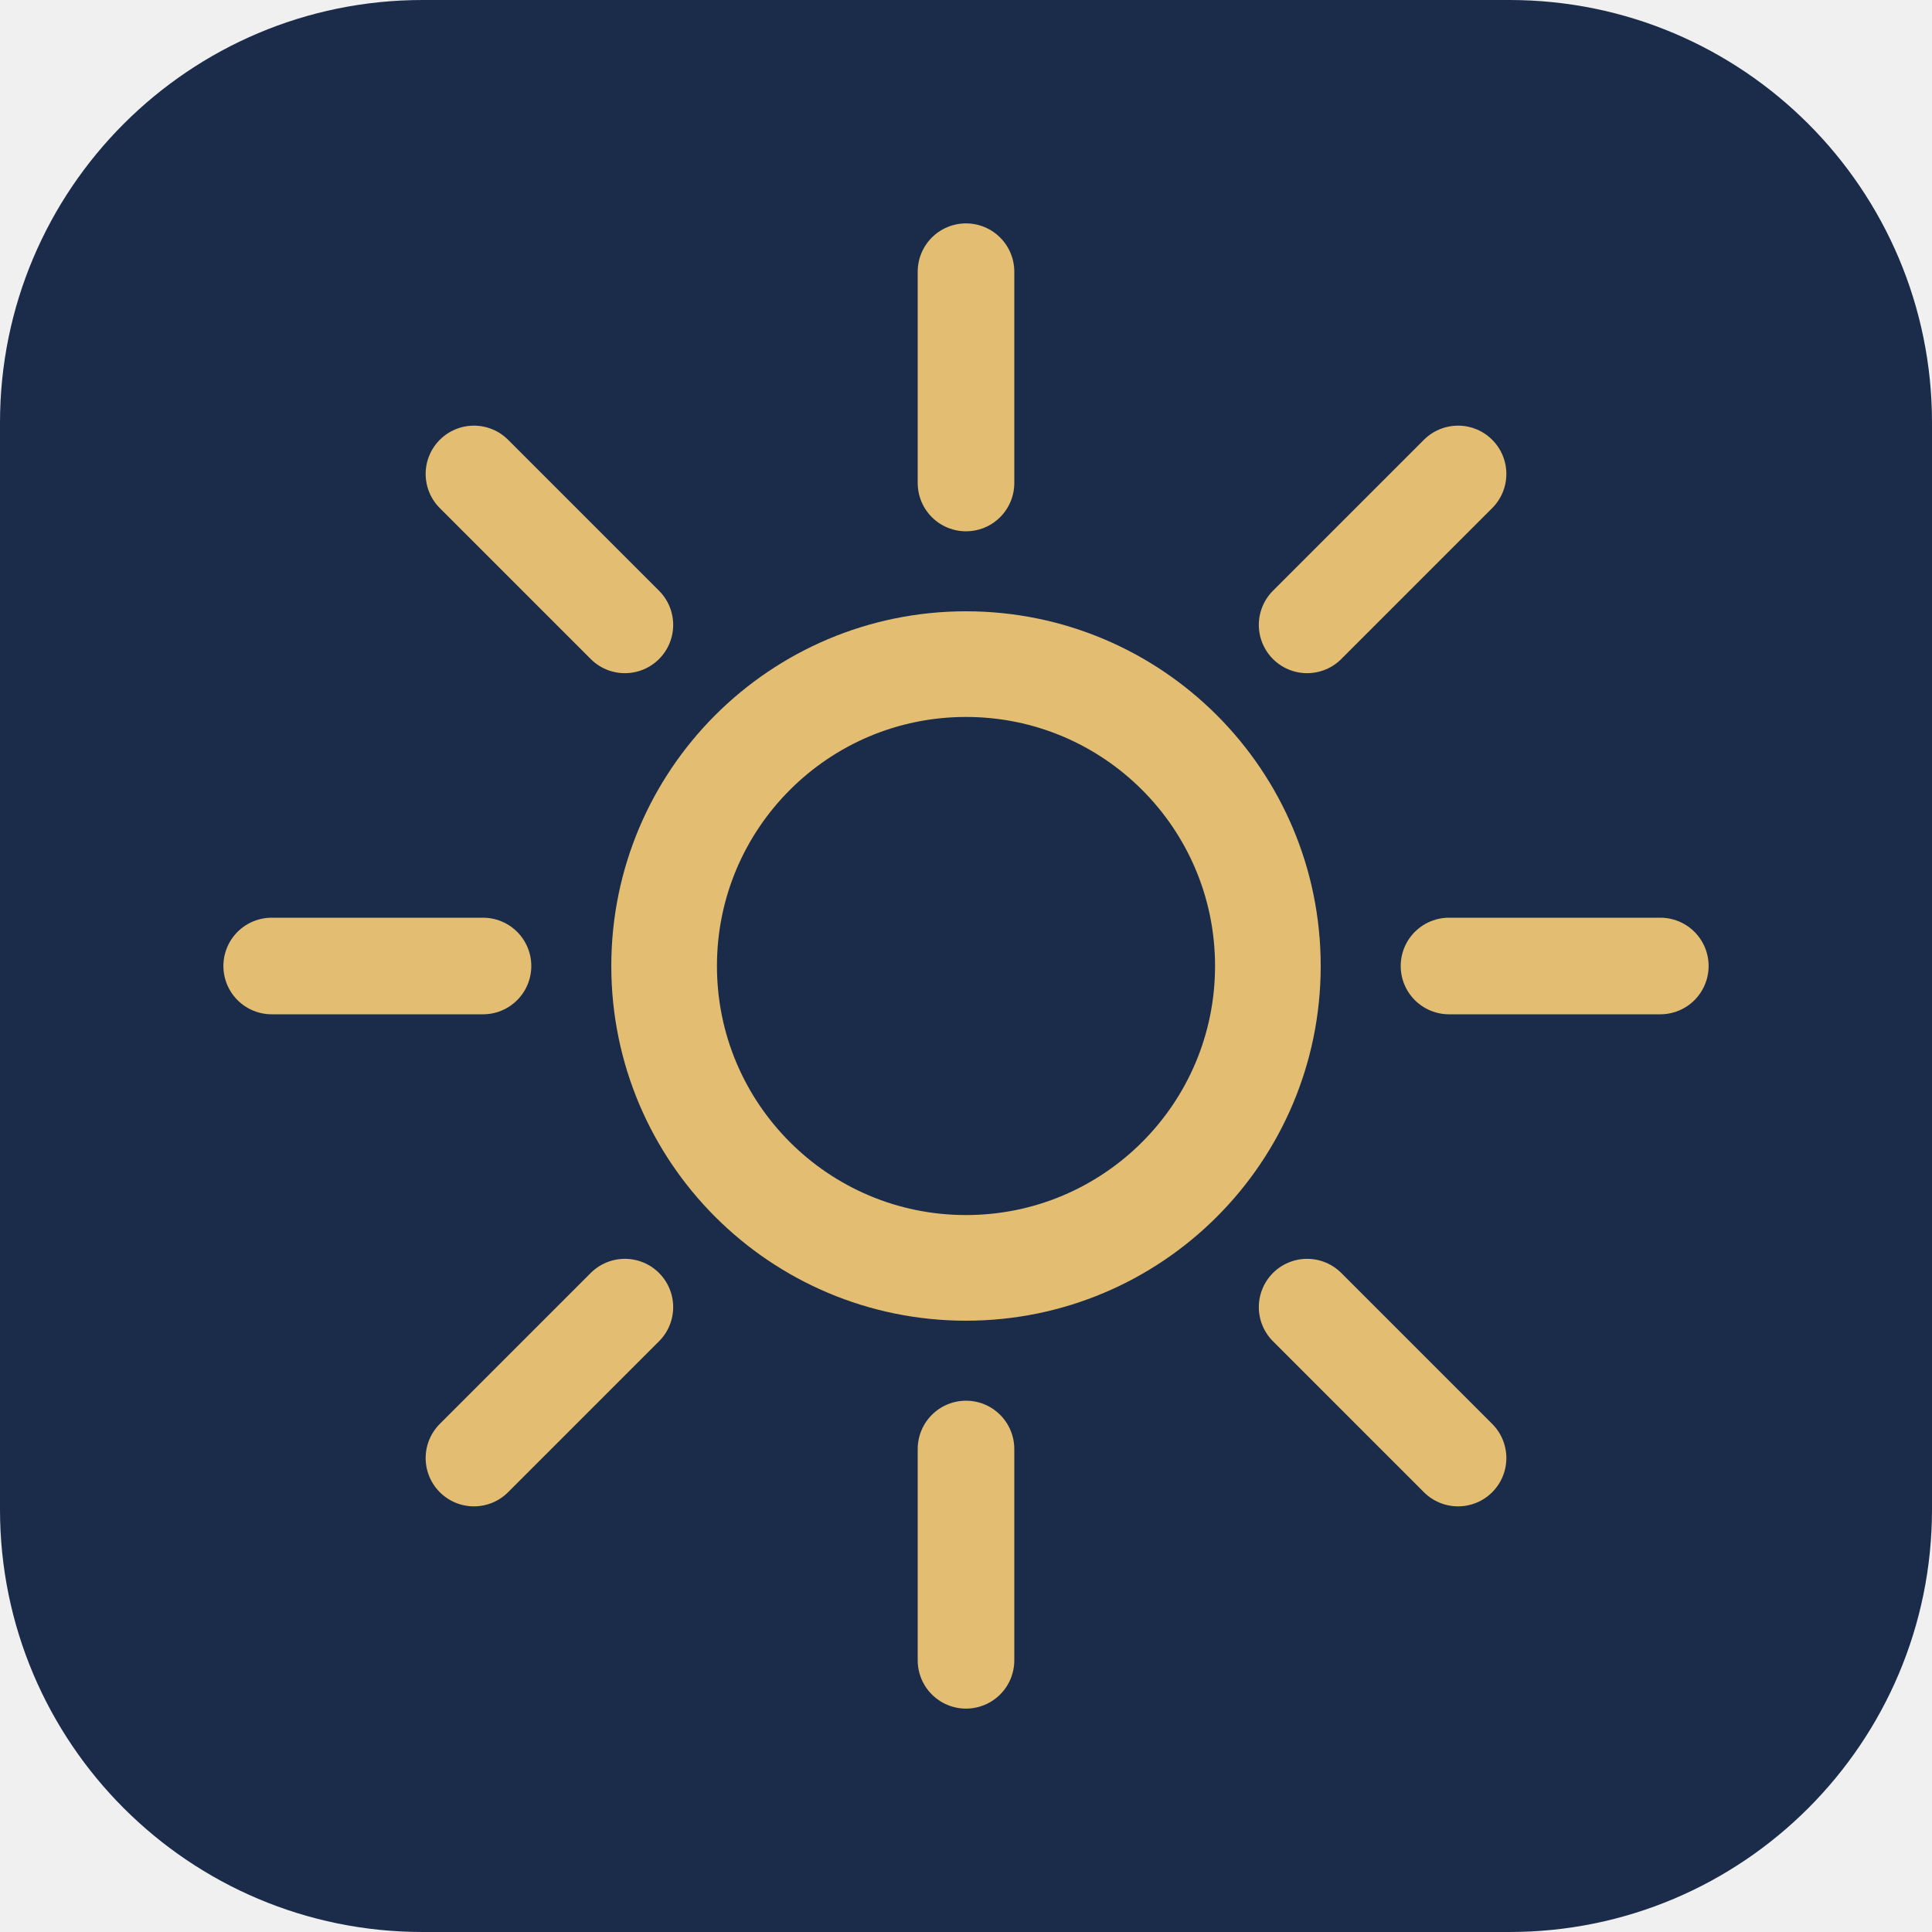
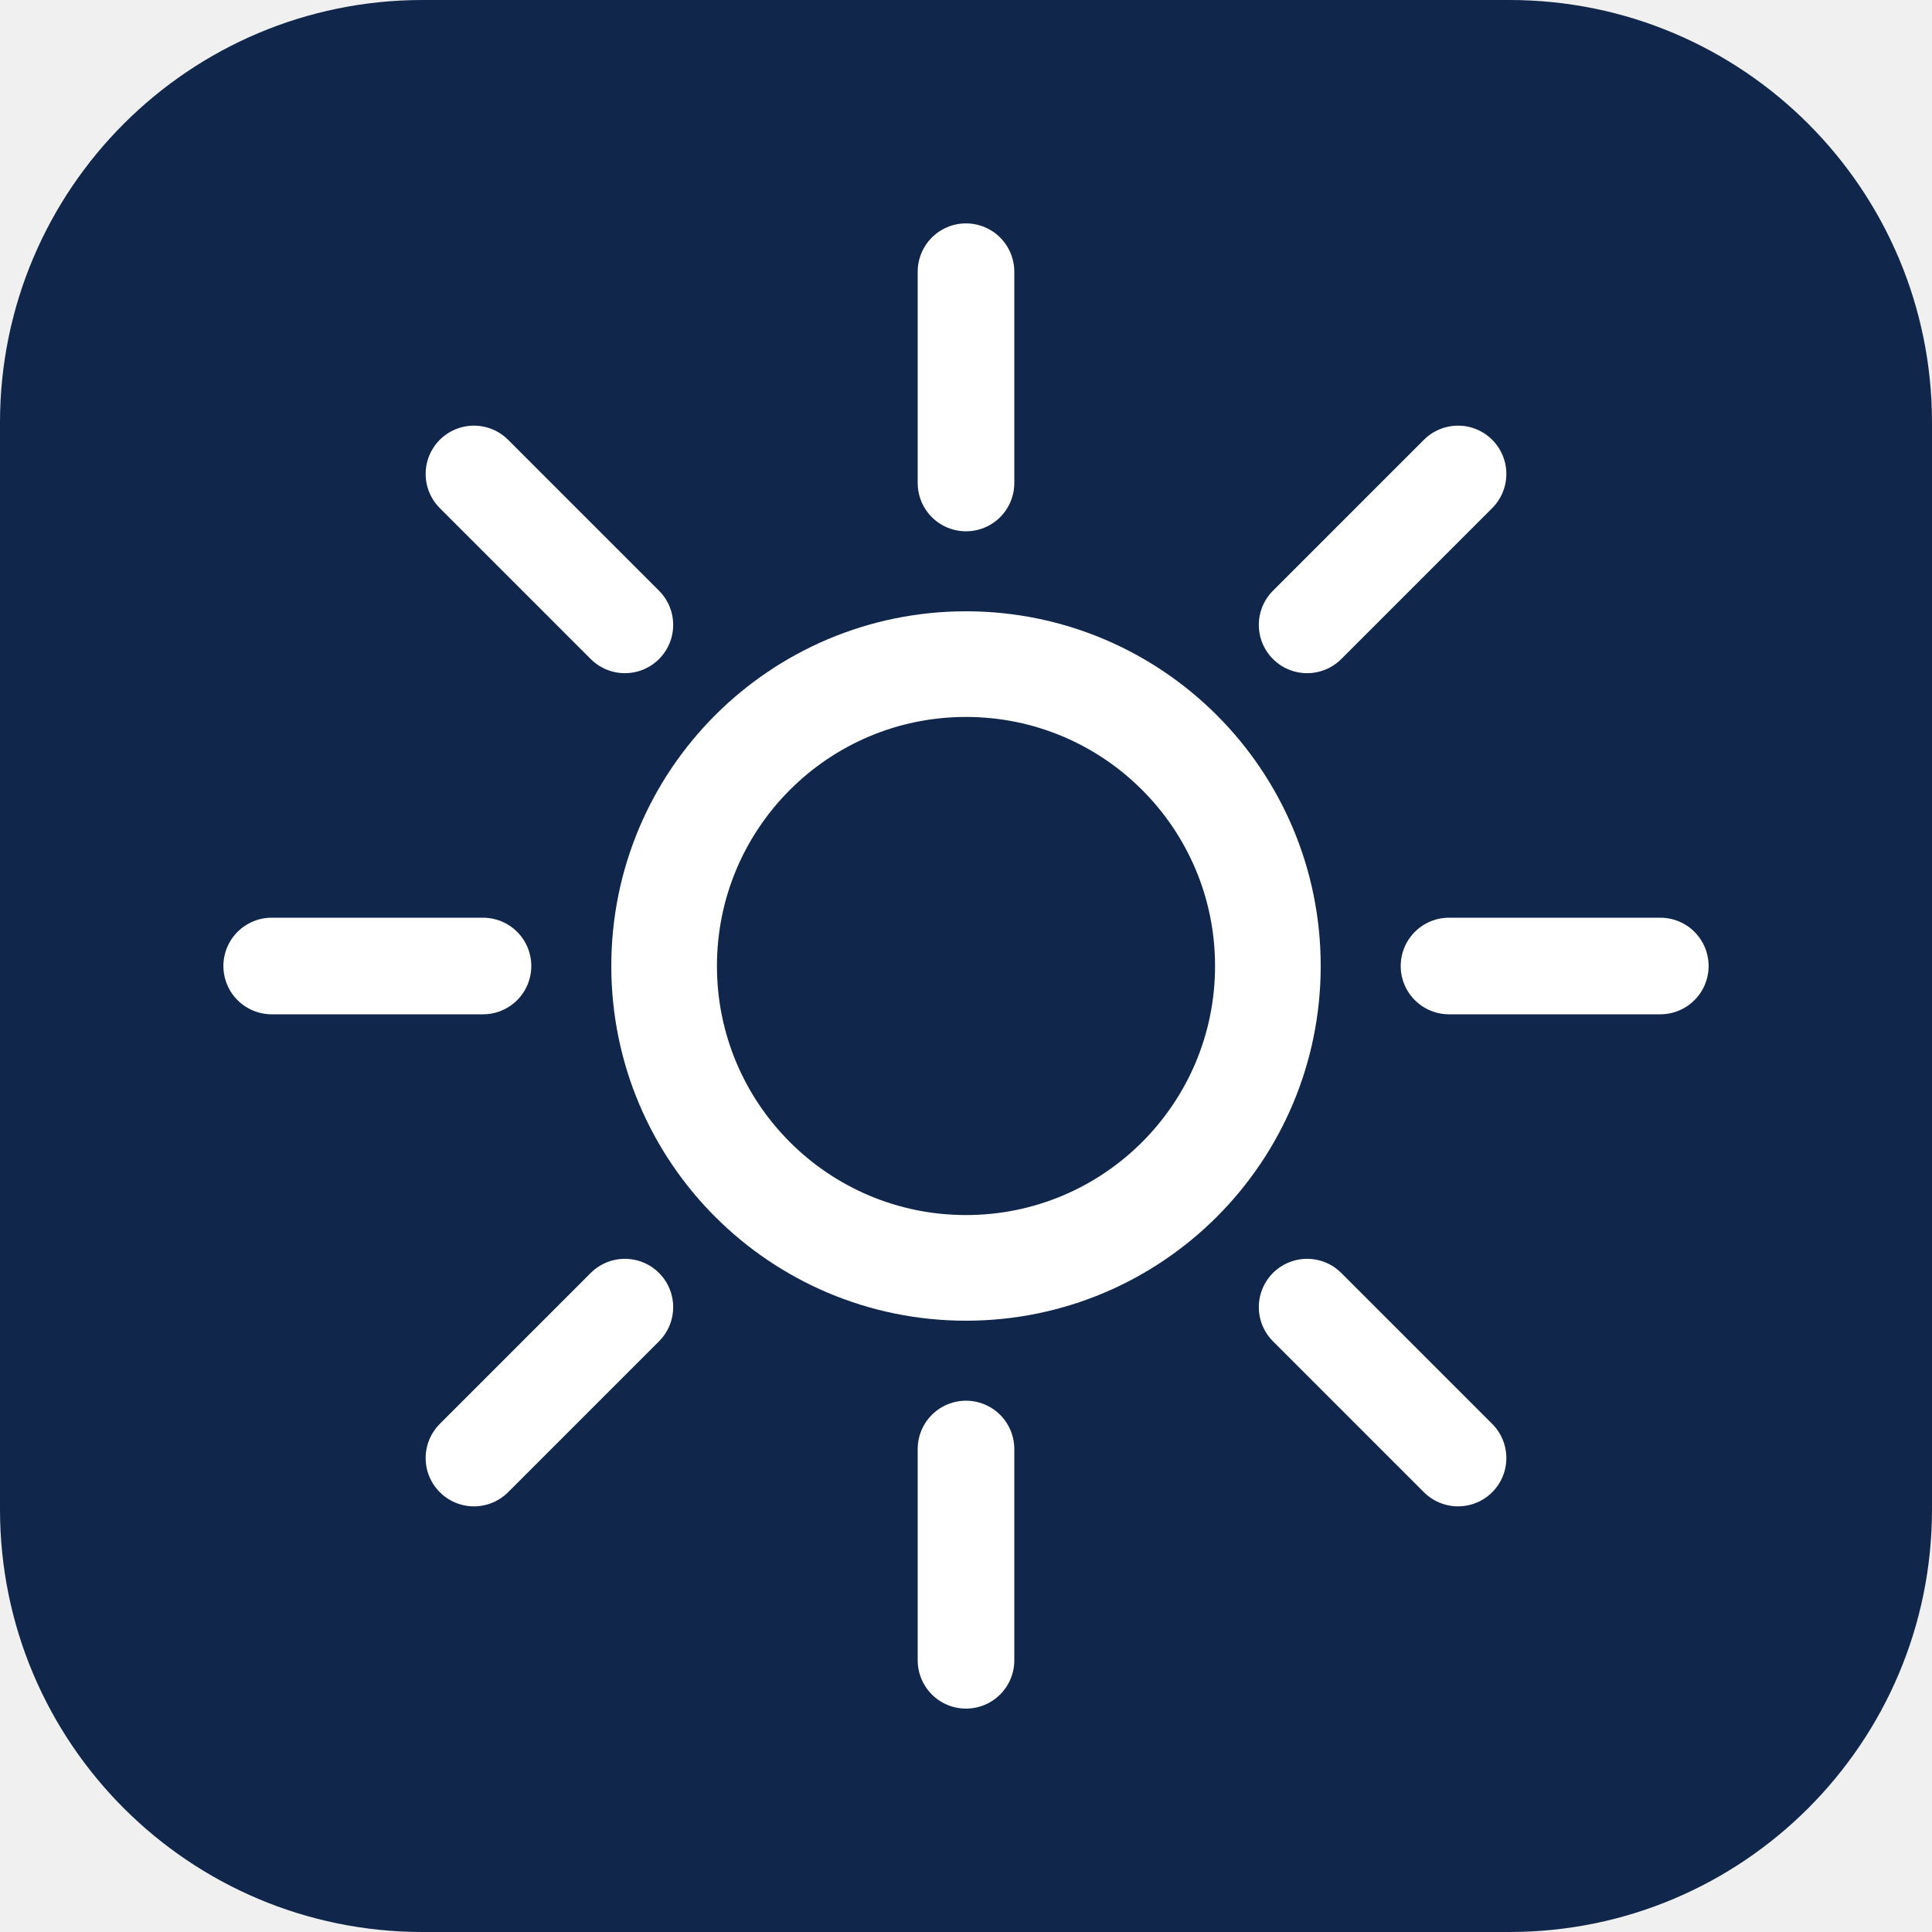
<svg xmlns="http://www.w3.org/2000/svg" viewBox="0 0 64 64">
-   <rect width="64" height="64" rx="14" fill="#1a2c4a" />
-   <circle cx="32" cy="32" r="10" fill="none" stroke="#e3bd72" stroke-width="3.5" />
-   <g stroke="#e3bd72" stroke-width="3.2" stroke-linecap="round">
+   <rect width="64" height="64" rx="14" fill="#10264a" />
+   <circle cx="32" cy="32" r="10" fill="none" stroke="#ffffff" stroke-width="3.5" />
+   <g stroke="#ffffff" stroke-width="3.2" stroke-linecap="round">
    <path d="M32 9v7M32 48v7M9 32h7M48 32h7M15.7 15.7l5 5M43.3 43.3l5 5M15.7 48.3l5-5M43.3 20.7l5-5" />
  </g>
</svg>
